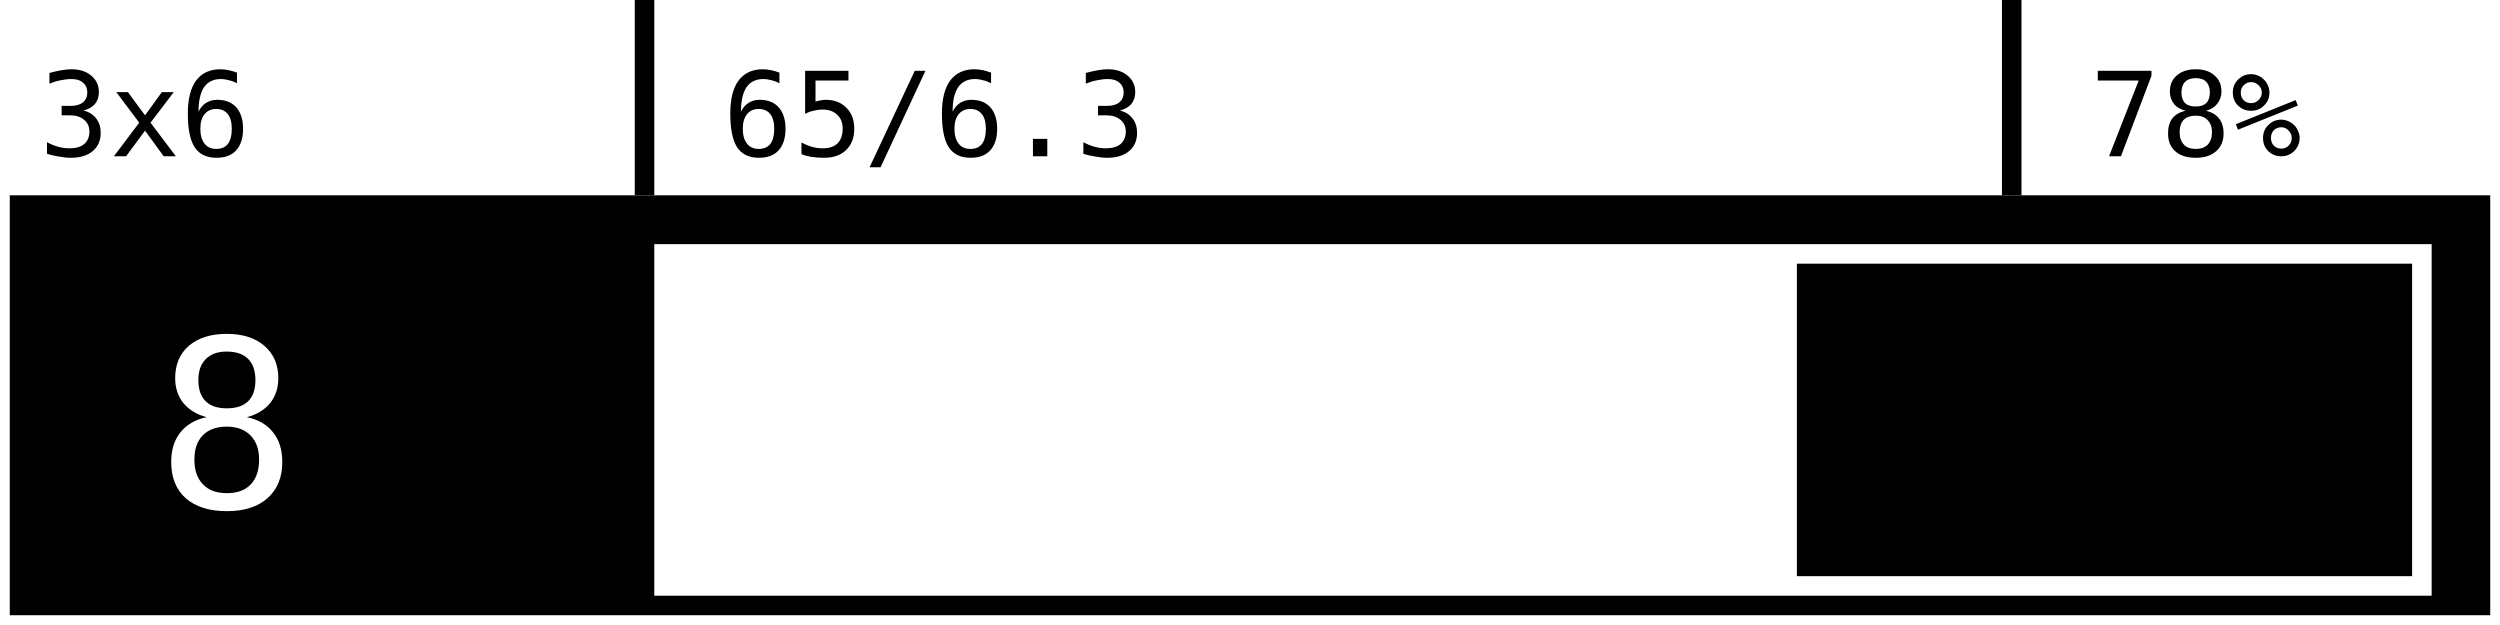
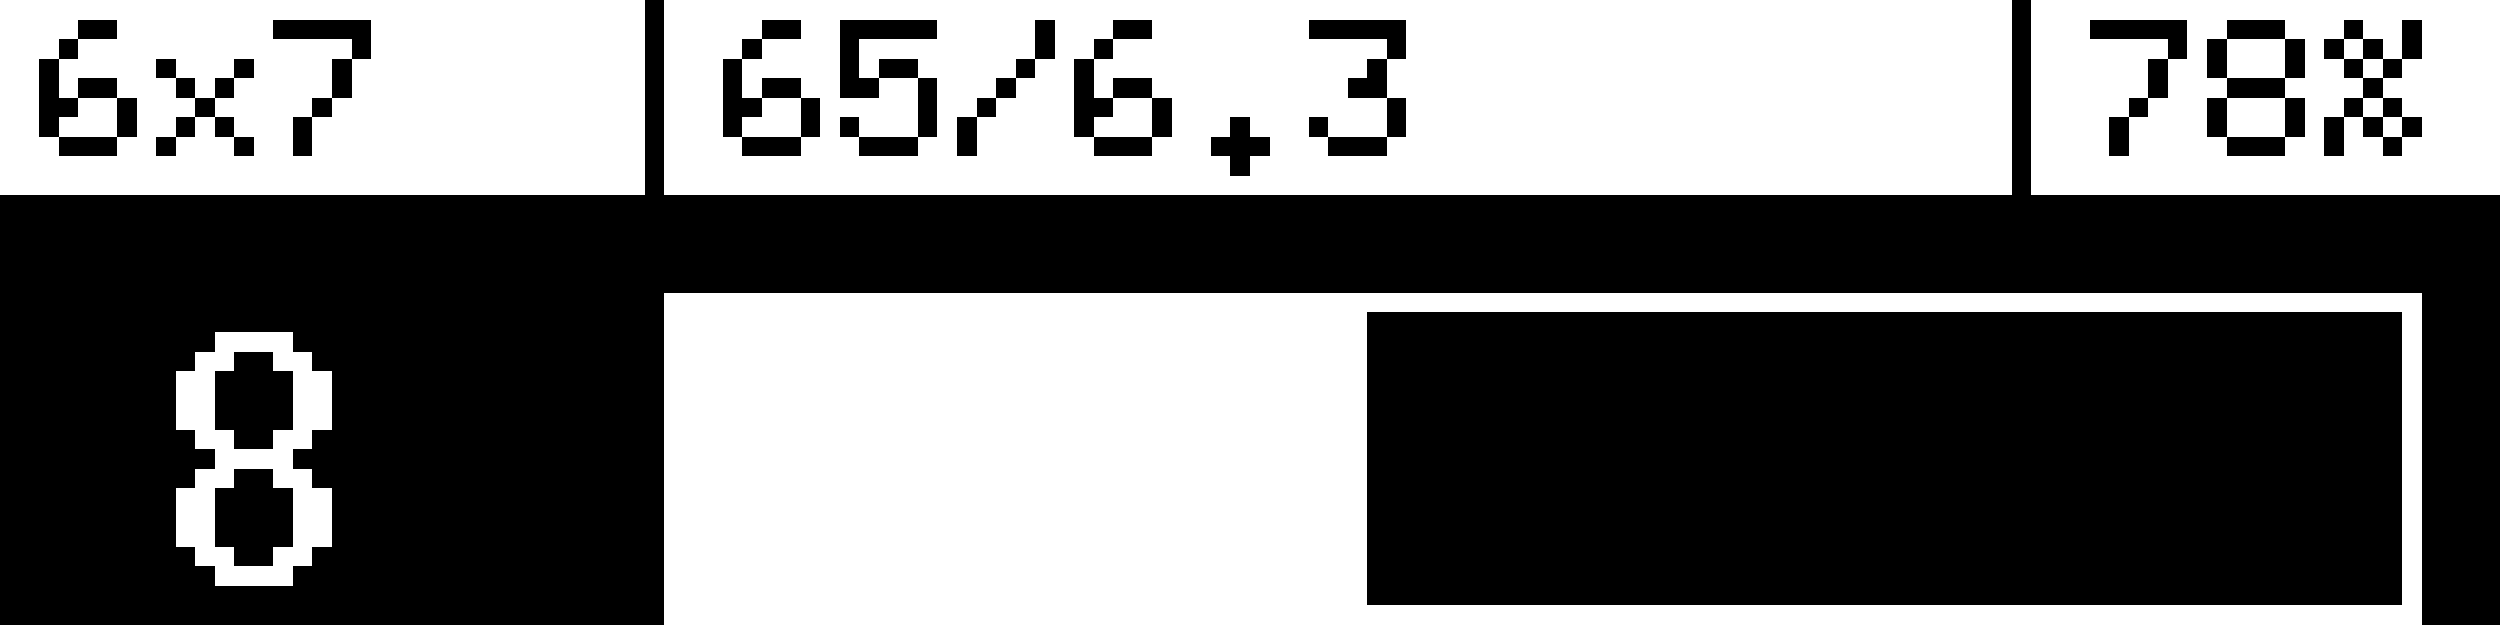
- <svg xmlns="http://www.w3.org/2000/svg" width="512" height="128" viewBox="0 0 128 32">
-   <rect x="0" y="0" width="128" height="32" fill="#000000" stroke="#ffffff" stroke-width="1" />
-   <rect x="0" y="0" width="128" height="10" fill="#ffffff" />
-   <line x1="33" y1="0" x2="33" y2="10" stroke="#000000" stroke-width="1" />
-   <line x1="103" y1="0" x2="103" y2="10" stroke="#000000" stroke-width="1" />
-   <text x="2" y="8" font-family="monospace" font-size="6" fill="#000000">3x6</text>
-   <text x="37" y="8" font-family="monospace" font-size="6" fill="#000000">65/6.3</text>
-   <text x="107" y="8" font-family="monospace" font-size="6" fill="#000000">78%</text>
-   <rect x="34" y="13" width="90" height="17" fill="none" stroke="#ffffff" stroke-width="1" />
-   <rect x="34" y="13" width="58" height="17" fill="#ffffff" />
-   <text x="8" y="26" font-family="monospace" font-size="12" fill="#ffffff">8</text>
+ <svg xmlns="http://www.w3.org/2000/svg" width="512" height="128" viewBox="0 0 128 32" shape-rendering="crispEdges">
+   <rect x="0" y="0" width="128" height="32" fill="#000000" />
+   <rect x="0" y="0" width="33" height="1" fill="#ffffff" />
+   <rect x="34" y="0" width="69" height="1" fill="#ffffff" />
+   <rect x="104" y="0" width="24" height="1" fill="#ffffff" />
+   <rect x="0" y="1" width="4" height="1" fill="#ffffff" />
+   <rect x="6" y="1" width="8" height="1" fill="#ffffff" />
+   <rect x="19" y="1" width="14" height="1" fill="#ffffff" />
+   <rect x="34" y="1" width="5" height="1" fill="#ffffff" />
+   <rect x="41" y="1" width="2" height="1" fill="#ffffff" />
+   <rect x="48" y="1" width="5" height="1" fill="#ffffff" />
+   <rect x="54" y="1" width="3" height="1" fill="#ffffff" />
+   <rect x="59" y="1" width="8" height="1" fill="#ffffff" />
+   <rect x="72" y="1" width="31" height="1" fill="#ffffff" />
+   <rect x="104" y="1" width="3" height="1" fill="#ffffff" />
+   <rect x="112" y="1" width="2" height="1" fill="#ffffff" />
+   <rect x="117" y="1" width="3" height="1" fill="#ffffff" />
+   <rect x="121" y="1" width="2" height="1" fill="#ffffff" />
+   <rect x="124" y="1" width="4" height="1" fill="#ffffff" />
+   <rect x="0" y="2" width="3" height="1" fill="#ffffff" />
+   <rect x="4" y="2" width="14" height="1" fill="#ffffff" />
+   <rect x="19" y="2" width="14" height="1" fill="#ffffff" />
+   <rect x="34" y="2" width="4" height="1" fill="#ffffff" />
+   <rect x="39" y="2" width="4" height="1" fill="#ffffff" />
+   <rect x="44" y="2" width="9" height="1" fill="#ffffff" />
+   <rect x="54" y="2" width="2" height="1" fill="#ffffff" />
+   <rect x="57" y="2" width="14" height="1" fill="#ffffff" />
+   <rect x="72" y="2" width="31" height="1" fill="#ffffff" />
+   <rect x="104" y="2" width="7" height="1" fill="#ffffff" />
+   <rect x="112" y="2" width="1" height="1" fill="#ffffff" />
+   <rect x="114" y="2" width="3" height="1" fill="#ffffff" />
+   <rect x="118" y="2" width="1" height="1" fill="#ffffff" />
+   <rect x="120" y="2" width="1" height="1" fill="#ffffff" />
+   <rect x="122" y="2" width="1" height="1" fill="#ffffff" />
+   <rect x="124" y="2" width="4" height="1" fill="#ffffff" />
+   <rect x="0" y="3" width="2" height="1" fill="#ffffff" />
+   <rect x="3" y="3" width="5" height="1" fill="#ffffff" />
+   <rect x="9" y="3" width="3" height="1" fill="#ffffff" />
+   <rect x="13" y="3" width="4" height="1" fill="#ffffff" />
+   <rect x="18" y="3" width="15" height="1" fill="#ffffff" />
+   <rect x="34" y="3" width="3" height="1" fill="#ffffff" />
+   <rect x="38" y="3" width="5" height="1" fill="#ffffff" />
+   <rect x="44" y="3" width="1" height="1" fill="#ffffff" />
+   <rect x="47" y="3" width="5" height="1" fill="#ffffff" />
+   <rect x="53" y="3" width="2" height="1" fill="#ffffff" />
+   <rect x="56" y="3" width="14" height="1" fill="#ffffff" />
+   <rect x="71" y="3" width="32" height="1" fill="#ffffff" />
+   <rect x="104" y="3" width="6" height="1" fill="#ffffff" />
+   <rect x="111" y="3" width="2" height="1" fill="#ffffff" />
+   <rect x="114" y="3" width="3" height="1" fill="#ffffff" />
+   <rect x="118" y="3" width="2" height="1" fill="#ffffff" />
+   <rect x="121" y="3" width="1" height="1" fill="#ffffff" />
+   <rect x="123" y="3" width="5" height="1" fill="#ffffff" />
+   <rect x="0" y="4" width="2" height="1" fill="#ffffff" />
+   <rect x="3" y="4" width="1" height="1" fill="#ffffff" />
+   <rect x="6" y="4" width="3" height="1" fill="#ffffff" />
+   <rect x="10" y="4" width="1" height="1" fill="#ffffff" />
+   <rect x="12" y="4" width="5" height="1" fill="#ffffff" />
+   <rect x="18" y="4" width="15" height="1" fill="#ffffff" />
+   <rect x="34" y="4" width="3" height="1" fill="#ffffff" />
+   <rect x="38" y="4" width="1" height="1" fill="#ffffff" />
+   <rect x="41" y="4" width="2" height="1" fill="#ffffff" />
+   <rect x="45" y="4" width="2" height="1" fill="#ffffff" />
+   <rect x="48" y="4" width="3" height="1" fill="#ffffff" />
+   <rect x="52" y="4" width="3" height="1" fill="#ffffff" />
+   <rect x="56" y="4" width="1" height="1" fill="#ffffff" />
+   <rect x="59" y="4" width="10" height="1" fill="#ffffff" />
+   <rect x="71" y="4" width="32" height="1" fill="#ffffff" />
+   <rect x="104" y="4" width="6" height="1" fill="#ffffff" />
+   <rect x="111" y="4" width="3" height="1" fill="#ffffff" />
+   <rect x="117" y="4" width="4" height="1" fill="#ffffff" />
+   <rect x="122" y="4" width="6" height="1" fill="#ffffff" />
+   <rect x="0" y="5" width="2" height="1" fill="#ffffff" />
+   <rect x="4" y="5" width="2" height="1" fill="#ffffff" />
+   <rect x="7" y="5" width="3" height="1" fill="#ffffff" />
+   <rect x="11" y="5" width="5" height="1" fill="#ffffff" />
+   <rect x="17" y="5" width="16" height="1" fill="#ffffff" />
+   <rect x="34" y="5" width="3" height="1" fill="#ffffff" />
+   <rect x="39" y="5" width="2" height="1" fill="#ffffff" />
+   <rect x="42" y="5" width="5" height="1" fill="#ffffff" />
+   <rect x="48" y="5" width="2" height="1" fill="#ffffff" />
+   <rect x="51" y="5" width="4" height="1" fill="#ffffff" />
+   <rect x="57" y="5" width="2" height="1" fill="#ffffff" />
+   <rect x="60" y="5" width="11" height="1" fill="#ffffff" />
+   <rect x="72" y="5" width="31" height="1" fill="#ffffff" />
+   <rect x="104" y="5" width="5" height="1" fill="#ffffff" />
+   <rect x="110" y="5" width="3" height="1" fill="#ffffff" />
+   <rect x="114" y="5" width="3" height="1" fill="#ffffff" />
+   <rect x="118" y="5" width="2" height="1" fill="#ffffff" />
+   <rect x="121" y="5" width="1" height="1" fill="#ffffff" />
+   <rect x="123" y="5" width="5" height="1" fill="#ffffff" />
+   <rect x="0" y="6" width="2" height="1" fill="#ffffff" />
+   <rect x="3" y="6" width="3" height="1" fill="#ffffff" />
+   <rect x="7" y="6" width="2" height="1" fill="#ffffff" />
+   <rect x="10" y="6" width="1" height="1" fill="#ffffff" />
+   <rect x="12" y="6" width="3" height="1" fill="#ffffff" />
+   <rect x="16" y="6" width="17" height="1" fill="#ffffff" />
+   <rect x="34" y="6" width="3" height="1" fill="#ffffff" />
+   <rect x="38" y="6" width="3" height="1" fill="#ffffff" />
+   <rect x="42" y="6" width="1" height="1" fill="#ffffff" />
+   <rect x="44" y="6" width="3" height="1" fill="#ffffff" />
+   <rect x="48" y="6" width="1" height="1" fill="#ffffff" />
+   <rect x="50" y="6" width="5" height="1" fill="#ffffff" />
+   <rect x="56" y="6" width="3" height="1" fill="#ffffff" />
+   <rect x="60" y="6" width="3" height="1" fill="#ffffff" />
+   <rect x="64" y="6" width="3" height="1" fill="#ffffff" />
+   <rect x="68" y="6" width="3" height="1" fill="#ffffff" />
+   <rect x="72" y="6" width="31" height="1" fill="#ffffff" />
+   <rect x="104" y="6" width="4" height="1" fill="#ffffff" />
+   <rect x="109" y="6" width="4" height="1" fill="#ffffff" />
+   <rect x="114" y="6" width="3" height="1" fill="#ffffff" />
+   <rect x="118" y="6" width="1" height="1" fill="#ffffff" />
+   <rect x="120" y="6" width="1" height="1" fill="#ffffff" />
+   <rect x="122" y="6" width="1" height="1" fill="#ffffff" />
+   <rect x="124" y="6" width="4" height="1" fill="#ffffff" />
+   <rect x="0" y="7" width="3" height="1" fill="#ffffff" />
+   <rect x="6" y="7" width="2" height="1" fill="#ffffff" />
+   <rect x="9" y="7" width="3" height="1" fill="#ffffff" />
+   <rect x="13" y="7" width="2" height="1" fill="#ffffff" />
+   <rect x="16" y="7" width="17" height="1" fill="#ffffff" />
+   <rect x="34" y="7" width="4" height="1" fill="#ffffff" />
+   <rect x="41" y="7" width="3" height="1" fill="#ffffff" />
+   <rect x="47" y="7" width="2" height="1" fill="#ffffff" />
+   <rect x="50" y="7" width="6" height="1" fill="#ffffff" />
+   <rect x="59" y="7" width="3" height="1" fill="#ffffff" />
+   <rect x="65" y="7" width="3" height="1" fill="#ffffff" />
+   <rect x="71" y="7" width="32" height="1" fill="#ffffff" />
+   <rect x="104" y="7" width="4" height="1" fill="#ffffff" />
+   <rect x="109" y="7" width="5" height="1" fill="#ffffff" />
+   <rect x="117" y="7" width="2" height="1" fill="#ffffff" />
+   <rect x="120" y="7" width="2" height="1" fill="#ffffff" />
+   <rect x="123" y="7" width="5" height="1" fill="#ffffff" />
+   <rect x="0" y="8" width="33" height="1" fill="#ffffff" />
+   <rect x="34" y="8" width="29" height="1" fill="#ffffff" />
+   <rect x="64" y="8" width="39" height="1" fill="#ffffff" />
+   <rect x="104" y="8" width="24" height="1" fill="#ffffff" />
+   <rect x="0" y="9" width="33" height="1" fill="#ffffff" />
+   <rect x="34" y="9" width="69" height="1" fill="#ffffff" />
+   <rect x="104" y="9" width="24" height="1" fill="#ffffff" />
+   <rect x="34" y="15" width="90" height="1" fill="#ffffff" />
+   <rect x="34" y="16" width="36" height="1" fill="#ffffff" />
+   <rect x="123" y="16" width="1" height="1" fill="#ffffff" />
+   <rect x="11" y="17" width="4" height="1" fill="#ffffff" />
+   <rect x="34" y="17" width="36" height="1" fill="#ffffff" />
+   <rect x="123" y="17" width="1" height="1" fill="#ffffff" />
+   <rect x="10" y="18" width="2" height="1" fill="#ffffff" />
+   <rect x="14" y="18" width="2" height="1" fill="#ffffff" />
+   <rect x="34" y="18" width="36" height="1" fill="#ffffff" />
+   <rect x="123" y="18" width="1" height="1" fill="#ffffff" />
+   <rect x="9" y="19" width="2" height="1" fill="#ffffff" />
+   <rect x="15" y="19" width="2" height="1" fill="#ffffff" />
+   <rect x="34" y="19" width="36" height="1" fill="#ffffff" />
+   <rect x="123" y="19" width="1" height="1" fill="#ffffff" />
+   <rect x="9" y="20" width="2" height="1" fill="#ffffff" />
+   <rect x="15" y="20" width="2" height="1" fill="#ffffff" />
+   <rect x="34" y="20" width="36" height="1" fill="#ffffff" />
+   <rect x="123" y="20" width="1" height="1" fill="#ffffff" />
+   <rect x="9" y="21" width="2" height="1" fill="#ffffff" />
+   <rect x="15" y="21" width="2" height="1" fill="#ffffff" />
+   <rect x="34" y="21" width="36" height="1" fill="#ffffff" />
+   <rect x="123" y="21" width="1" height="1" fill="#ffffff" />
+   <rect x="10" y="22" width="2" height="1" fill="#ffffff" />
+   <rect x="14" y="22" width="2" height="1" fill="#ffffff" />
+   <rect x="34" y="22" width="36" height="1" fill="#ffffff" />
+   <rect x="123" y="22" width="1" height="1" fill="#ffffff" />
+   <rect x="11" y="23" width="4" height="1" fill="#ffffff" />
+   <rect x="34" y="23" width="36" height="1" fill="#ffffff" />
+   <rect x="123" y="23" width="1" height="1" fill="#ffffff" />
+   <rect x="10" y="24" width="2" height="1" fill="#ffffff" />
+   <rect x="14" y="24" width="2" height="1" fill="#ffffff" />
+   <rect x="34" y="24" width="36" height="1" fill="#ffffff" />
+   <rect x="123" y="24" width="1" height="1" fill="#ffffff" />
+   <rect x="9" y="25" width="2" height="1" fill="#ffffff" />
+   <rect x="15" y="25" width="2" height="1" fill="#ffffff" />
+   <rect x="34" y="25" width="36" height="1" fill="#ffffff" />
+   <rect x="123" y="25" width="1" height="1" fill="#ffffff" />
+   <rect x="9" y="26" width="2" height="1" fill="#ffffff" />
+   <rect x="15" y="26" width="2" height="1" fill="#ffffff" />
+   <rect x="34" y="26" width="36" height="1" fill="#ffffff" />
+   <rect x="123" y="26" width="1" height="1" fill="#ffffff" />
+   <rect x="9" y="27" width="2" height="1" fill="#ffffff" />
+   <rect x="15" y="27" width="2" height="1" fill="#ffffff" />
+   <rect x="34" y="27" width="36" height="1" fill="#ffffff" />
+   <rect x="123" y="27" width="1" height="1" fill="#ffffff" />
+   <rect x="10" y="28" width="2" height="1" fill="#ffffff" />
+   <rect x="14" y="28" width="2" height="1" fill="#ffffff" />
+   <rect x="34" y="28" width="36" height="1" fill="#ffffff" />
+   <rect x="123" y="28" width="1" height="1" fill="#ffffff" />
+   <rect x="11" y="29" width="4" height="1" fill="#ffffff" />
+   <rect x="34" y="29" width="36" height="1" fill="#ffffff" />
+   <rect x="123" y="29" width="1" height="1" fill="#ffffff" />
+   <rect x="34" y="30" width="36" height="1" fill="#ffffff" />
+   <rect x="123" y="30" width="1" height="1" fill="#ffffff" />
+   <rect x="34" y="31" width="90" height="1" fill="#ffffff" />
</svg>
